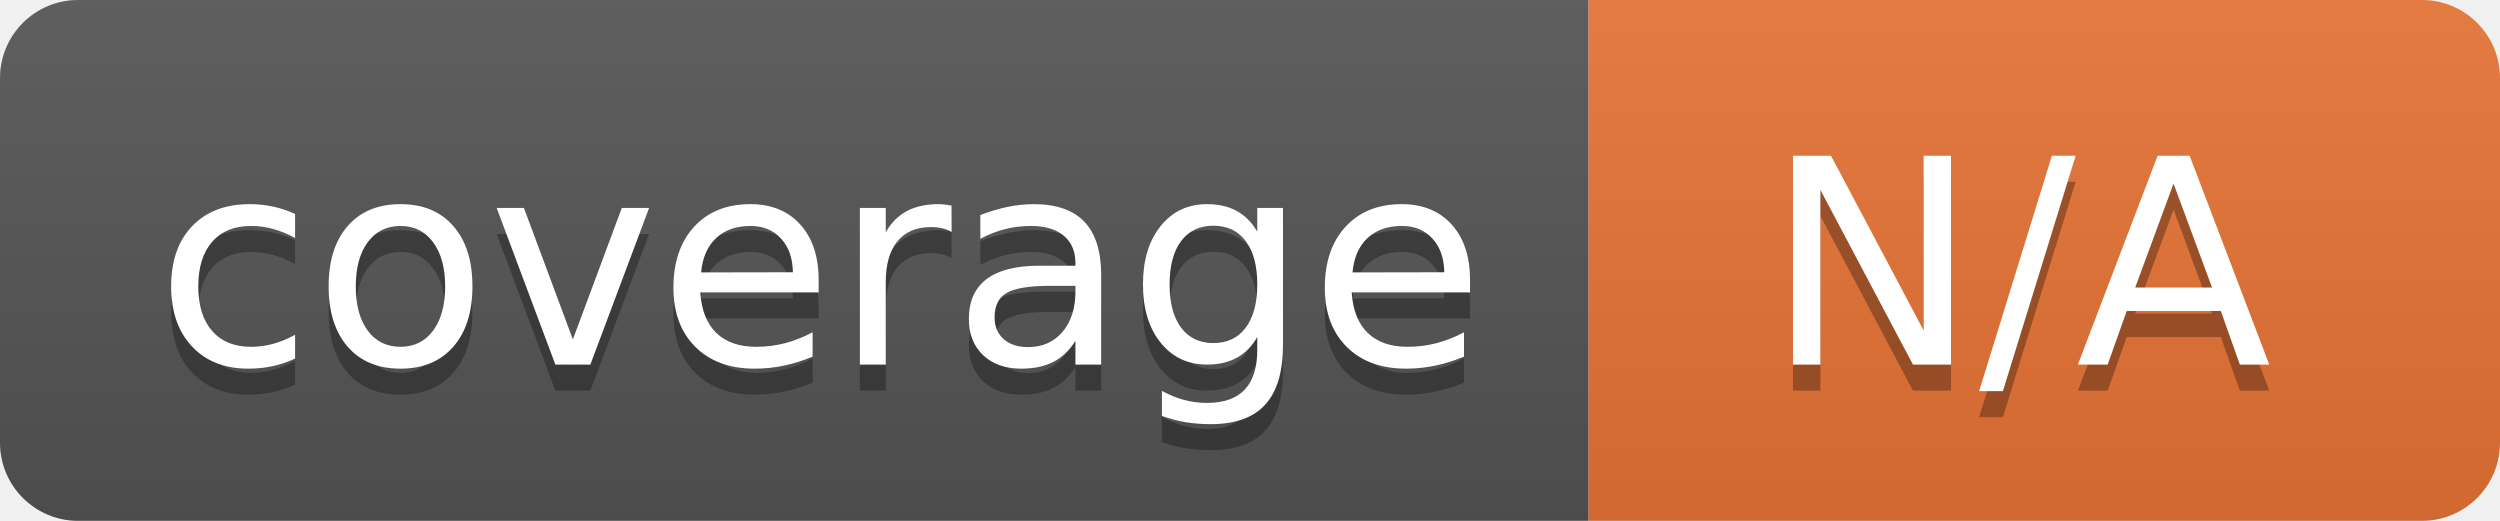
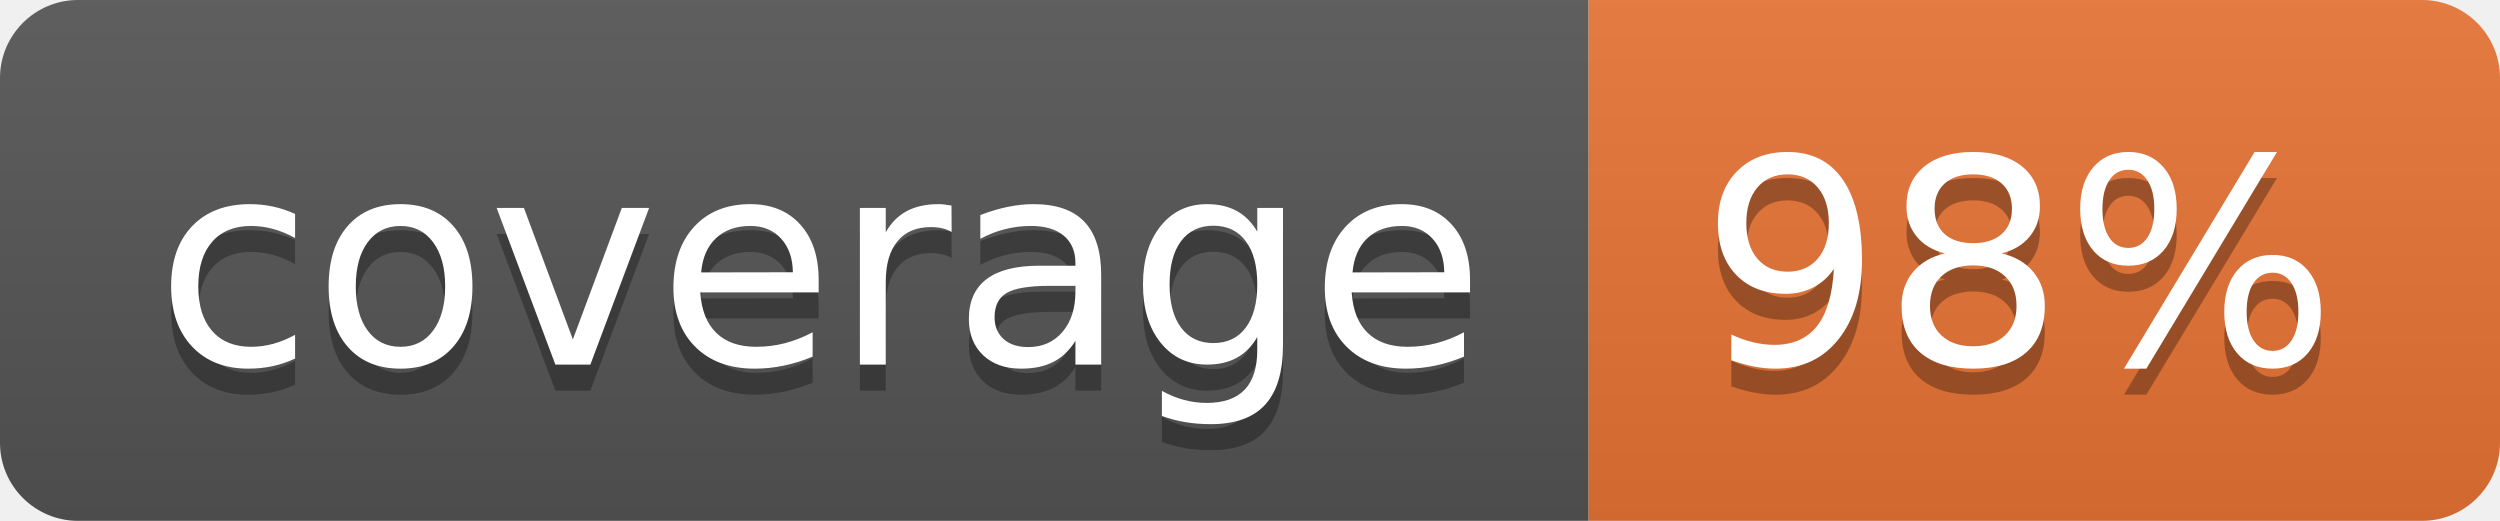
<svg xmlns="http://www.w3.org/2000/svg" width="96" height="20">
  <linearGradient id="b" x2="0" y2="100%">
    <stop offset="0" stop-color="#bbb" stop-opacity=".1" />
    <stop offset="1" stop-opacity=".1" />
  </linearGradient>
  <clipPath id="a">
    <rect width="96" height="20" rx="3" fill="#fff" />
  </clipPath>
  <g clip-path="url(#a)">
    <path fill="#555" d="M0 0h61v20H0z" />
    <path fill="#E87435" d="M61 0h35v20H61z" />
    <path fill="url(#b)" d="M0 0h96v20H0z" />
  </g>
  <g fill="#fff" text-anchor="middle" font-family="DejaVu Sans,Verdana,Geneva,sans-serif" font-size="110">
    <text x="315" y="150" fill="#010101" fill-opacity=".3" transform="scale(.1)" textLength="510">coverage</text>
    <text x="315" y="140" transform="scale(.1)" textLength="510">coverage</text>
-     <text x="775" y="150" fill="#010101" fill-opacity=".3" transform="scale(.1)" textLength="250">N/A</text>
-     <text x="775" y="140" transform="scale(.1)" textLength="250">N/A</text>
+     <text x="775" y="150" fill="#010101" fill-opacity=".3" transform="scale(.1)" textLength="250">98%</text>
+     <text x="775" y="140" transform="scale(.1)" textLength="250">98%</text>
  </g>
</svg>
